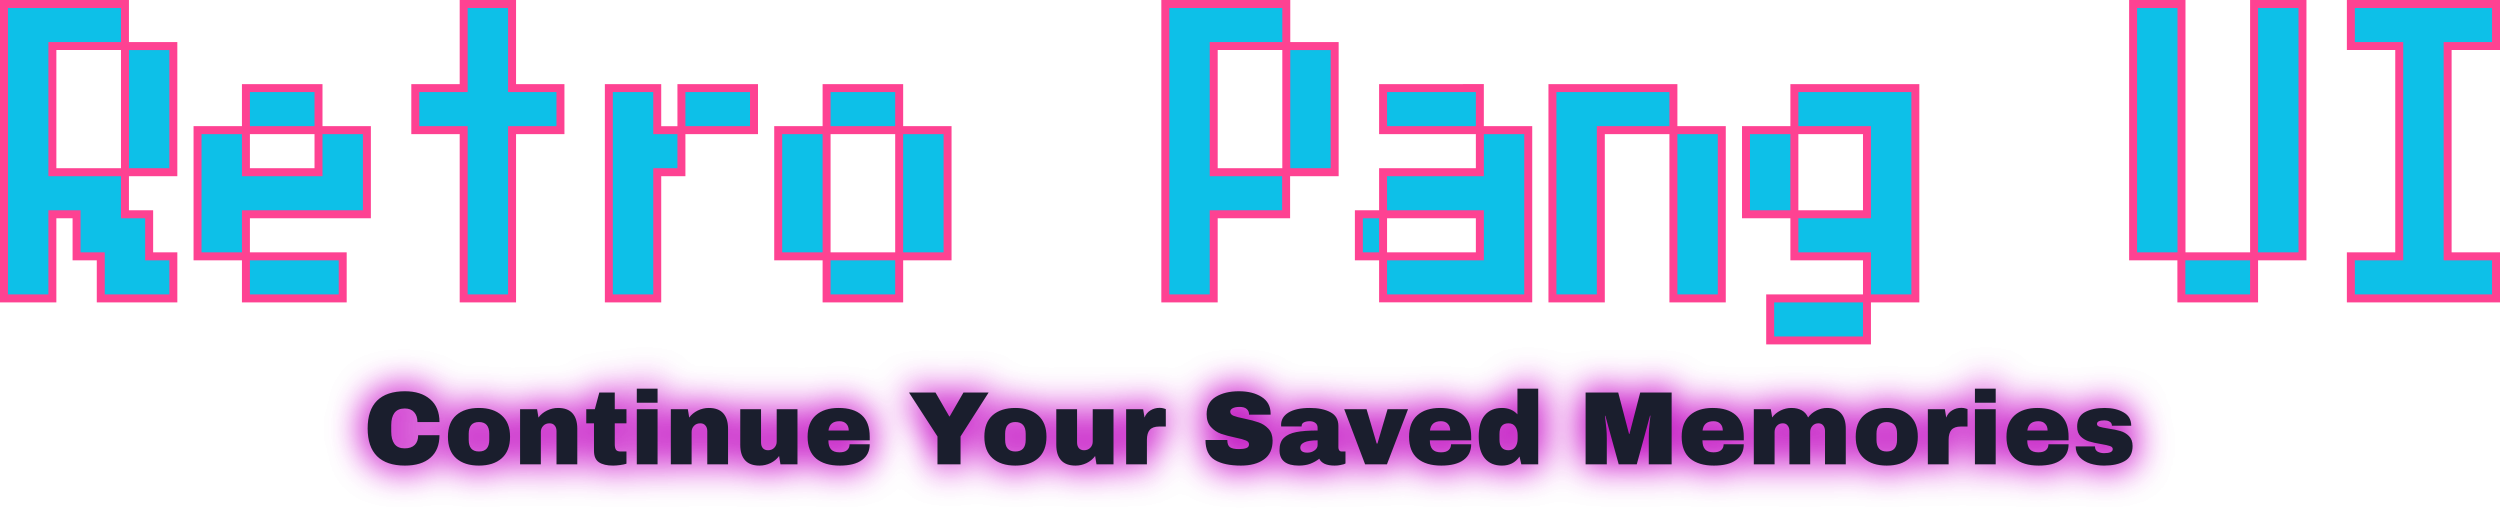
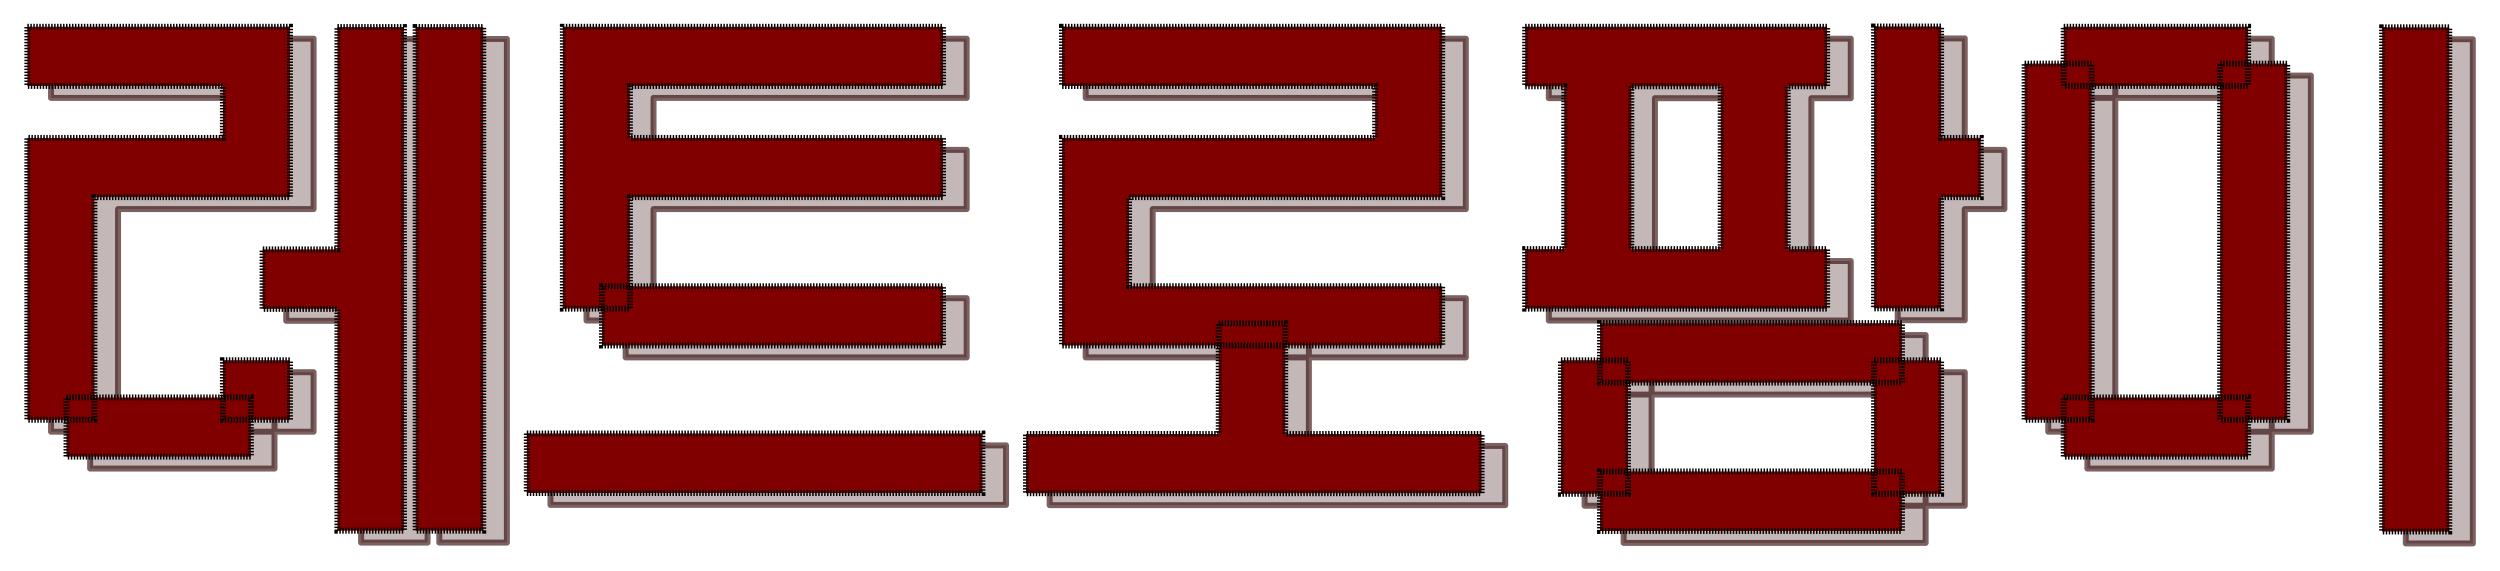
- <svg xmlns="http://www.w3.org/2000/svg" width="662.511" height="134.665" viewBox="0 0 175.289 35.63" version="1.1" id="svg1" xml:space="preserve">
-   <defs id="defs1">
-     <filter id="neonGlowBlur" x="-0.024" y="-0.557" width="1.049" height="2.114">
-       <feGaussianBlur stdDeviation="22" id="feGaussianBlur28" />
-     </filter>
-   </defs>
-   <g id="layer2" transform="translate(-81.68862,-114.7462)">
-     <g id="g1" transform="matrix(0.6819388,0,0,0.6819388,53.85836,31.22289)">
-       <g id="g3-8" transform="matrix(0.3157217,0,0,0.3157217,139.394,122.4963)" style="display:inline;fill:#1A1E2D">
-         <path d="m -40.374,1104.98 q 19.676,0 31.121,9.902 11.445,9.774 11.445,28.035 H -24.942 q 0,-7.716 -4.115,-12.217 -3.987,-4.501 -11.445,-4.501 -8.616,0 -12.731,5.401 -3.987,5.401 -3.987,15.046 v 8.23 q 0,9.516 3.987,15.046 4.115,5.401 12.474,5.401 8.23,0 12.474,-4.244 4.244,-4.244 4.244,-11.96 H 2.192 q 0,18.133 -11.188,27.778 -11.06,9.645 -31.378,9.645 -22.634,0 -34.336,-11.574 -11.574,-11.574 -11.574,-34.208 0,-22.634 11.574,-34.208 11.703,-11.574 34.336,-11.574 z m 91.177,20.576 q 17.875,0 28.035,9.131 10.288,9.002 10.288,26.363 0,17.361 -10.288,26.492 -10.159,9.002 -28.035,9.002 -17.875,0 -28.035,-9.002 -10.159,-9.002 -10.159,-26.492 0,-17.49 10.159,-26.492 10.159,-9.002 28.035,-9.002 z m 0,17.361 q -12.603,0 -12.603,14.532 v 7.33 q 0,14.403 12.603,14.403 12.731,0 12.731,-14.403 v -7.33 q 0,-14.532 -12.731,-14.532 z m 97.479,-17.361 q 11.831,0 17.747,6.559 5.916,6.559 5.916,18.904 V 1195 h -25.591 v -40.895 q 0,-4.372 -2.315,-6.944 -2.186,-2.701 -6.301,-2.701 -4.758,0 -7.716,3.086 -2.958,3.086 -2.958,7.587 V 1195 h -25.591 v -67.901 h 20.962 l 1.672,10.288 q 3.987,-5.401 10.417,-8.616 6.559,-3.215 13.76,-3.215 z m 84.233,1.543 v 17.361 h -14.403 v 25.849 q 0,4.63 1.543,6.816 1.543,2.058 5.658,2.058 h 7.202 v 15.046 q -3.086,1.029 -7.973,1.672 -4.887,0.643 -8.488,0.643 -11.317,0 -17.49,-4.115 -6.044,-4.115 -6.044,-14.017 v -33.95 h -9.516 v -17.361 h 10.545 l 5.53,-20.576 h 19.033 v 20.576 z m 12.731,-7.973 v -17.361 h 25.591 v 17.361 z m 0,75.874 v -67.901 h 25.591 V 1195 Z m 88.734,-69.444 q 11.831,0 17.747,6.559 5.916,6.559 5.916,18.904 V 1195 h -25.591 v -40.895 q 0,-4.372 -2.315,-6.944 -2.186,-2.701 -6.301,-2.701 -4.758,0 -7.716,3.086 -2.958,3.086 -2.958,7.587 V 1195 h -25.591 v -67.901 h 20.962 l 1.672,10.288 q 3.987,-5.401 10.417,-8.616 6.559,-3.215 13.76,-3.215 z m 88.22,69.444 -1.672,-10.288 q -3.987,5.53 -10.545,8.745 -6.43,3.086 -13.632,3.086 -11.831,0 -17.747,-6.559 -5.916,-6.559 -5.916,-18.904 v -43.981 h 25.591 v 40.895 q 0,4.372 2.186,7.073 2.315,2.572 6.43,2.572 4.758,0 7.716,-3.086 2.958,-3.086 2.958,-7.587 v -39.866 h 25.591 V 1195 Z m 71.63,-69.444 q 18.647,0 28.421,8.745 9.902,8.745 9.902,26.749 v 4.372 h -50.926 q 0,7.33 3.215,11.06 3.344,3.729 10.417,3.729 6.43,0 9.388,-2.701 3.086,-2.701 3.086,-7.202 h 24.82 q 0,12.346 -9.388,19.29 -9.388,6.944 -27.392,6.944 -18.904,0 -29.321,-8.745 -10.417,-8.873 -10.417,-26.749 0,-17.49 10.159,-26.492 10.159,-9.002 28.035,-9.002 z m 1.029,16.332 q -12.088,0 -13.503,11.445 h 24.948 q 0,-5.273 -3.086,-8.359 -2.958,-3.086 -8.359,-3.086 z M 644.035,1195 h -28.421 v -34.336 l -35.108,-54.141 h 32.664 l 16.975,29.449 h 0.514 l 16.975,-29.449 h 30.993 l -34.593,54.141 z m 67.515,-69.444 q 17.875,0 28.035,9.131 10.288,9.002 10.288,26.363 0,17.361 -10.288,26.492 -10.159,9.002 -28.035,9.002 -17.875,0 -28.035,-9.002 -10.159,-9.002 -10.159,-26.492 0,-17.49 10.159,-26.492 10.159,-9.002 28.035,-9.002 z m 0,17.361 q -12.603,0 -12.603,14.532 v 7.33 q 0,14.403 12.603,14.403 12.731,0 12.731,-14.403 v -7.33 q 0,-14.532 -12.731,-14.532 z m 99.922,52.083 -1.672,-10.288 q -3.987,5.53 -10.545,8.745 -6.43,3.086 -13.632,3.086 -11.831,0 -17.747,-6.559 -5.916,-6.559 -5.916,-18.904 v -43.981 h 25.591 v 40.895 q 0,4.372 2.186,7.073 2.315,2.572 6.43,2.572 4.758,0 7.716,-3.086 2.958,-3.086 2.958,-7.587 v -39.866 h 25.591 V 1195 Z m 77.803,-69.573 q 2.958,0 5.273,0.772 2.315,0.643 2.315,0.772 v 21.476 h -8.23 q -7.973,0 -11.574,4.115 -3.472,4.115 -3.472,12.217 V 1195 h -25.591 v -67.901 h 20.962 l 1.672,10.288 q 2.315,-5.916 7.33,-8.873 5.015,-3.086 11.317,-3.086 z m 97.607,-20.447 q 16.975,0 27.906,6.944 10.931,6.816 11.188,20.319 v 1.543 h -26.62 v -0.514 q 0,-3.858 -2.829,-6.43 -2.829,-2.572 -8.616,-2.572 -5.658,0 -8.745,1.672 -2.958,1.672 -2.958,4.115 0,3.472 4.115,5.144 4.115,1.672 13.246,3.472 10.674,2.186 17.49,4.63 6.944,2.315 12.088,7.716 5.144,5.401 5.273,14.66 0,15.689 -10.674,23.277 -10.545,7.587 -28.292,7.587 -20.705,0 -32.279,-6.944 -11.445,-6.944 -11.445,-24.563 h 26.877 q 0,6.687 3.472,9.002 3.472,2.186 10.802,2.186 5.401,0 8.873,-1.157 3.601,-1.157 3.601,-4.758 0,-3.215 -3.987,-4.758 -3.858,-1.672 -12.731,-3.472 -10.802,-2.315 -17.875,-4.758 -7.073,-2.572 -12.346,-8.359 -5.273,-5.787 -5.273,-15.689 0,-14.532 11.188,-21.348 11.317,-6.944 28.549,-6.944 z m 87.448,20.576 q 15.561,0 25.334,5.273 9.774,5.144 9.774,16.847 v 26.492 q 0,2.186 1.029,3.601 1.029,1.415 3.086,1.415 h 4.63 v 14.789 q -0.386,0.257 -2.058,0.9 -1.543,0.514 -4.501,1.029 -2.958,0.643 -6.816,0.643 -7.459,0 -12.346,-2.186 -4.758,-2.315 -6.559,-6.301 -4.887,3.858 -10.931,6.173 -6.044,2.315 -14.146,2.315 -23.92,0 -23.92,-19.033 0,-9.902 5.273,-15.046 5.401,-5.273 15.432,-7.202 10.031,-1.929 26.234,-1.929 v -3.344 q 0,-3.987 -2.829,-6.044 -2.701,-2.058 -7.073,-2.058 -3.987,0 -6.944,1.415 -2.829,1.415 -2.829,4.501 v 0.514 h -25.206 q -0.129,-0.643 -0.129,-1.8 0,-9.645 9.131,-15.303 9.259,-5.658 26.363,-5.658 z m 9.516,39.866 q -10.931,0 -16.204,2.443 -5.144,2.315 -5.144,6.301 0,6.43 8.745,6.43 5.015,0 8.745,-2.701 3.858,-2.701 3.858,-6.687 z m 58.513,29.578 -25.72,-67.901 h 27.52 l 12.474,42.309 h 0.9 l 12.474,-42.309 h 25.206 L 1169.238,1195 Z m 92.335,-69.444 q 18.647,0 28.421,8.745 9.902,8.745 9.902,26.749 v 4.372 h -50.926 q 0,7.33 3.215,11.06 3.344,3.729 10.417,3.729 6.43,0 9.388,-2.701 3.086,-2.701 3.086,-7.202 h 24.82 q 0,12.346 -9.388,19.29 -9.388,6.944 -27.392,6.944 -18.904,0 -29.321,-8.745 -10.417,-8.873 -10.417,-26.749 0,-17.49 10.159,-26.492 10.159,-9.002 28.035,-9.002 z m 1.029,16.332 q -12.088,0 -13.503,11.445 h 24.948 q 0,-5.273 -3.086,-8.359 -2.958,-3.086 -8.359,-3.086 z m 99.022,53.112 -2.186,-9.645 q -7.459,11.188 -21.605,11.188 -13.76,0 -21.219,-9.002 -7.459,-9.002 -7.459,-26.62 0,-17.49 7.459,-26.363 7.459,-9.002 21.219,-9.002 11.703,0 19.033,7.845 v -31.636 h 25.591 V 1195 Z m -15.818,-50.54 q -11.06,0 -11.06,13.246 v 6.816 q 0,13.117 11.06,13.117 5.658,0 8.488,-3.987 2.829,-3.987 2.829,-10.417 v -4.244 q 0,-6.43 -2.829,-10.417 -2.829,-4.115 -8.488,-4.115 z M 1491.766,1195 v -31.893 q 0,-5.916 0.386,-12.088 0.514,-6.301 1.029,-10.545 0.514,-4.244 0.643,-5.401 h -0.514 L 1476.977,1195 h -22.248 l -16.461,-59.799 h -0.514 q 0.129,1.157 0.643,5.401 0.643,4.115 1.157,10.417 0.514,6.173 0.514,12.088 V 1195 h -26.106 v -88.477 h 40.123 l 13.374,51.054 h 0.514 l 13.246,-51.054 h 38.709 V 1195 Z m 78.703,-69.444 q 18.647,0 28.421,8.745 9.902,8.745 9.902,26.749 v 4.372 h -50.926 q 0,7.33 3.215,11.06 3.344,3.729 10.417,3.729 6.43,0 9.388,-2.701 3.086,-2.701 3.086,-7.202 h 24.82 q 0,12.346 -9.388,19.29 -9.388,6.944 -27.392,6.944 -18.904,0 -29.321,-8.745 -10.417,-8.873 -10.417,-26.749 0,-17.49 10.159,-26.492 10.159,-9.002 28.035,-9.002 z m 1.029,16.332 q -12.088,0 -13.503,11.445 h 24.948 q 0,-5.273 -3.086,-8.359 -2.958,-3.086 -8.359,-3.086 z m 139.788,-16.332 q 11.574,0 17.361,6.687 5.787,6.559 5.787,18.776 V 1195 h -25.591 v -40.895 q 0,-4.372 -2.186,-6.944 -2.058,-2.701 -5.916,-2.701 -4.501,0 -7.33,3.086 -2.829,3.086 -2.829,7.587 V 1195 h -25.591 v -40.895 q 0,-4.372 -2.186,-6.944 -2.058,-2.701 -5.916,-2.701 -4.501,0 -7.33,3.086 -2.829,3.086 -2.829,7.587 V 1195 h -25.591 v -67.901 h 20.962 l 1.672,10.159 q 3.858,-5.401 10.159,-8.488 6.43,-3.215 13.503,-3.215 15.303,0 20.576,11.703 3.987,-5.401 10.159,-8.488 6.301,-3.215 13.117,-3.215 z m 73.559,0 q 17.875,0 28.035,9.131 10.288,9.002 10.288,26.363 0,17.361 -10.288,26.492 -10.159,9.002 -28.035,9.002 -17.875,0 -28.035,-9.002 -10.159,-9.002 -10.159,-26.492 0,-17.49 10.159,-26.492 10.159,-9.002 28.035,-9.002 z m 0,17.361 q -12.603,0 -12.603,14.532 v 7.33 q 0,14.403 12.603,14.403 12.731,0 12.731,-14.403 v -7.33 q 0,-14.532 -12.731,-14.532 z m 91.949,-17.49 q 2.958,0 5.273,0.772 2.315,0.643 2.315,0.772 v 21.476 h -8.23 q -7.973,0 -11.574,4.115 -3.472,4.115 -3.472,12.217 V 1195 h -25.591 v -67.901 h 20.962 l 1.672,10.288 q 2.315,-5.916 7.33,-8.873 5.015,-3.086 11.317,-3.086 z m 16.718,-6.301 v -17.361 h 25.591 v 17.361 z m 0,75.874 v -67.901 h 25.591 V 1195 Z m 77.031,-69.444 q 18.647,0 28.421,8.745 9.902,8.745 9.902,26.749 v 4.372 h -50.926 q 0,7.33 3.215,11.06 3.344,3.729 10.417,3.729 6.43,0 9.388,-2.701 3.086,-2.701 3.086,-7.202 h 24.82 q 0,12.346 -9.388,19.29 -9.388,6.944 -27.392,6.944 -18.904,0 -29.321,-8.745 -10.417,-8.873 -10.417,-26.749 0,-17.49 10.159,-26.492 10.159,-9.002 28.035,-9.002 z m 1.029,16.332 q -12.088,0 -13.503,11.445 h 24.948 q 0,-5.273 -3.086,-8.359 -2.958,-3.086 -8.359,-3.086 z m 81.918,-16.332 q 13.632,0 23.019,5.401 9.516,5.273 9.516,16.461 h -23.791 q 0,-3.729 -3.344,-5.273 -2.315,-1.286 -5.787,-1.286 -9.259,0 -9.259,4.372 0,2.443 3.215,3.472 3.215,1.029 10.545,2.186 9.002,1.286 15.046,3.086 6.044,1.672 10.545,6.173 4.501,4.372 4.501,12.346 0,12.989 -9.774,18.518 -9.645,5.53 -25.334,5.53 -9.002,0 -16.975,-2.443 -7.973,-2.572 -12.989,-7.845 -5.015,-5.273 -5.015,-13.374 h 23.791 v 0.514 q 0.129,4.372 3.601,6.173 3.601,1.672 7.587,1.672 10.674,0 10.674,-5.015 0,-2.572 -3.344,-3.729 -3.344,-1.157 -10.931,-2.443 -9.131,-1.543 -15.046,-3.344 -5.787,-1.8 -10.159,-6.044 -4.372,-4.372 -4.372,-12.088 0,-12.474 9.388,-17.747 9.516,-5.273 24.691,-5.273 z" id="text28" style="font-weight:800;font-size:128.6px;font-family:'Archivo Black';text-anchor:middle;fill:#ff00ff;filter:url(#neonGlowBlur)" transform="matrix(0.2645833,0,0,0.2645833,-169.9064,-165.0147)" aria-label="Continue Your Saved Memories" />
-         <path d="m -40.374,1104.98 q 19.676,0 31.121,9.902 11.445,9.774 11.445,28.035 H -24.942 q 0,-7.716 -4.115,-12.217 -3.987,-4.501 -11.445,-4.501 -8.616,0 -12.731,5.401 -3.987,5.401 -3.987,15.046 v 8.23 q 0,9.516 3.987,15.046 4.115,5.401 12.474,5.401 8.23,0 12.474,-4.244 4.244,-4.244 4.244,-11.96 H 2.192 q 0,18.133 -11.188,27.778 -11.06,9.645 -31.378,9.645 -22.634,0 -34.336,-11.574 -11.574,-11.574 -11.574,-34.208 0,-22.634 11.574,-34.208 11.703,-11.574 34.336,-11.574 z m 91.177,20.576 q 17.875,0 28.035,9.131 10.288,9.002 10.288,26.363 0,17.361 -10.288,26.492 -10.159,9.002 -28.035,9.002 -17.875,0 -28.035,-9.002 -10.159,-9.002 -10.159,-26.492 0,-17.49 10.159,-26.492 10.159,-9.002 28.035,-9.002 z m 0,17.361 q -12.603,0 -12.603,14.532 v 7.33 q 0,14.403 12.603,14.403 12.731,0 12.731,-14.403 v -7.33 q 0,-14.532 -12.731,-14.532 z m 97.479,-17.361 q 11.831,0 17.747,6.559 5.916,6.559 5.916,18.904 V 1195 h -25.591 v -40.895 q 0,-4.372 -2.315,-6.944 -2.186,-2.701 -6.301,-2.701 -4.758,0 -7.716,3.086 -2.958,3.086 -2.958,7.587 V 1195 h -25.591 v -67.901 h 20.962 l 1.672,10.288 q 3.987,-5.401 10.417,-8.616 6.559,-3.215 13.76,-3.215 z m 84.233,1.543 v 17.361 h -14.403 v 25.849 q 0,4.63 1.543,6.816 1.543,2.058 5.658,2.058 h 7.202 v 15.046 q -3.086,1.029 -7.973,1.672 -4.887,0.643 -8.488,0.643 -11.317,0 -17.49,-4.115 -6.044,-4.115 -6.044,-14.017 v -33.95 h -9.516 v -17.361 h 10.545 l 5.53,-20.576 h 19.033 v 20.576 z m 12.731,-7.973 v -17.361 h 25.591 v 17.361 z m 0,75.874 v -67.901 h 25.591 V 1195 Z m 88.734,-69.444 q 11.831,0 17.747,6.559 5.916,6.559 5.916,18.904 V 1195 h -25.591 v -40.895 q 0,-4.372 -2.315,-6.944 -2.186,-2.701 -6.301,-2.701 -4.758,0 -7.716,3.086 -2.958,3.086 -2.958,7.587 V 1195 h -25.591 v -67.901 h 20.962 l 1.672,10.288 q 3.987,-5.401 10.417,-8.616 6.559,-3.215 13.76,-3.215 z m 88.22,69.444 -1.672,-10.288 q -3.987,5.53 -10.545,8.745 -6.43,3.086 -13.632,3.086 -11.831,0 -17.747,-6.559 -5.916,-6.559 -5.916,-18.904 v -43.981 h 25.591 v 40.895 q 0,4.372 2.186,7.073 2.315,2.572 6.43,2.572 4.758,0 7.716,-3.086 2.958,-3.086 2.958,-7.587 v -39.866 h 25.591 V 1195 Z m 71.63,-69.444 q 18.647,0 28.421,8.745 9.902,8.745 9.902,26.749 v 4.372 h -50.926 q 0,7.33 3.215,11.06 3.344,3.729 10.417,3.729 6.43,0 9.388,-2.701 3.086,-2.701 3.086,-7.202 h 24.82 q 0,12.346 -9.388,19.29 -9.388,6.944 -27.392,6.944 -18.904,0 -29.321,-8.745 -10.417,-8.873 -10.417,-26.749 0,-17.49 10.159,-26.492 10.159,-9.002 28.035,-9.002 z m 1.029,16.332 q -12.088,0 -13.503,11.445 h 24.948 q 0,-5.273 -3.086,-8.359 -2.958,-3.086 -8.359,-3.086 z M 644.035,1195 h -28.421 v -34.336 l -35.108,-54.141 h 32.664 l 16.975,29.449 h 0.514 l 16.975,-29.449 h 30.993 l -34.593,54.141 z m 67.515,-69.444 q 17.875,0 28.035,9.131 10.288,9.002 10.288,26.363 0,17.361 -10.288,26.492 -10.159,9.002 -28.035,9.002 -17.875,0 -28.035,-9.002 -10.159,-9.002 -10.159,-26.492 0,-17.49 10.159,-26.492 10.159,-9.002 28.035,-9.002 z m 0,17.361 q -12.603,0 -12.603,14.532 v 7.33 q 0,14.403 12.603,14.403 12.731,0 12.731,-14.403 v -7.33 q 0,-14.532 -12.731,-14.532 z m 99.922,52.083 -1.672,-10.288 q -3.987,5.53 -10.545,8.745 -6.43,3.086 -13.632,3.086 -11.831,0 -17.747,-6.559 -5.916,-6.559 -5.916,-18.904 v -43.981 h 25.591 v 40.895 q 0,4.372 2.186,7.073 2.315,2.572 6.43,2.572 4.758,0 7.716,-3.086 2.958,-3.086 2.958,-7.587 v -39.866 h 25.591 V 1195 Z m 77.803,-69.573 q 2.958,0 5.273,0.772 2.315,0.643 2.315,0.772 v 21.476 h -8.23 q -7.973,0 -11.574,4.115 -3.472,4.115 -3.472,12.217 V 1195 h -25.591 v -67.901 h 20.962 l 1.672,10.288 q 2.315,-5.916 7.33,-8.873 5.015,-3.086 11.317,-3.086 z m 97.607,-20.447 q 16.975,0 27.906,6.944 10.931,6.816 11.188,20.319 v 1.543 h -26.62 v -0.514 q 0,-3.858 -2.829,-6.43 -2.829,-2.572 -8.616,-2.572 -5.658,0 -8.745,1.672 -2.958,1.672 -2.958,4.115 0,3.472 4.115,5.144 4.115,1.672 13.246,3.472 10.674,2.186 17.49,4.63 6.944,2.315 12.088,7.716 5.144,5.401 5.273,14.66 0,15.689 -10.674,23.277 -10.545,7.587 -28.292,7.587 -20.705,0 -32.279,-6.944 -11.445,-6.944 -11.445,-24.563 h 26.877 q 0,6.687 3.472,9.002 3.472,2.186 10.802,2.186 5.401,0 8.873,-1.157 3.601,-1.157 3.601,-4.758 0,-3.215 -3.987,-4.758 -3.858,-1.672 -12.731,-3.472 -10.802,-2.315 -17.875,-4.758 -7.073,-2.572 -12.346,-8.359 -5.273,-5.787 -5.273,-15.689 0,-14.532 11.188,-21.348 11.317,-6.944 28.549,-6.944 z m 87.448,20.576 q 15.561,0 25.334,5.273 9.774,5.144 9.774,16.847 v 26.492 q 0,2.186 1.029,3.601 1.029,1.415 3.086,1.415 h 4.63 v 14.789 q -0.386,0.257 -2.058,0.9 -1.543,0.514 -4.501,1.029 -2.958,0.643 -6.816,0.643 -7.459,0 -12.346,-2.186 -4.758,-2.315 -6.559,-6.301 -4.887,3.858 -10.931,6.173 -6.044,2.315 -14.146,2.315 -23.92,0 -23.92,-19.033 0,-9.902 5.273,-15.046 5.401,-5.273 15.432,-7.202 10.031,-1.929 26.234,-1.929 v -3.344 q 0,-3.987 -2.829,-6.044 -2.701,-2.058 -7.073,-2.058 -3.987,0 -6.944,1.415 -2.829,1.415 -2.829,4.501 v 0.514 h -25.206 q -0.129,-0.643 -0.129,-1.8 0,-9.645 9.131,-15.303 9.259,-5.658 26.363,-5.658 z m 9.516,39.866 q -10.931,0 -16.204,2.443 -5.144,2.315 -5.144,6.301 0,6.43 8.745,6.43 5.015,0 8.745,-2.701 3.858,-2.701 3.858,-6.687 z m 58.513,29.578 -25.72,-67.901 h 27.52 l 12.474,42.309 h 0.9 l 12.474,-42.309 h 25.206 L 1169.238,1195 Z m 92.335,-69.444 q 18.647,0 28.421,8.745 9.902,8.745 9.902,26.749 v 4.372 h -50.926 q 0,7.33 3.215,11.06 3.344,3.729 10.417,3.729 6.43,0 9.388,-2.701 3.086,-2.701 3.086,-7.202 h 24.82 q 0,12.346 -9.388,19.29 -9.388,6.944 -27.392,6.944 -18.904,0 -29.321,-8.745 -10.417,-8.873 -10.417,-26.749 0,-17.49 10.159,-26.492 10.159,-9.002 28.035,-9.002 z m 1.029,16.332 q -12.088,0 -13.503,11.445 h 24.948 q 0,-5.273 -3.086,-8.359 -2.958,-3.086 -8.359,-3.086 z m 99.022,53.112 -2.186,-9.645 q -7.459,11.188 -21.605,11.188 -13.76,0 -21.219,-9.002 -7.459,-9.002 -7.459,-26.62 0,-17.49 7.459,-26.363 7.459,-9.002 21.219,-9.002 11.703,0 19.033,7.845 v -31.636 h 25.591 V 1195 Z m -15.818,-50.54 q -11.06,0 -11.06,13.246 v 6.816 q 0,13.117 11.06,13.117 5.658,0 8.488,-3.987 2.829,-3.987 2.829,-10.417 v -4.244 q 0,-6.43 -2.829,-10.417 -2.829,-4.115 -8.488,-4.115 z M 1491.766,1195 v -31.893 q 0,-5.916 0.386,-12.088 0.514,-6.301 1.029,-10.545 0.514,-4.244 0.643,-5.401 h -0.514 L 1476.977,1195 h -22.248 l -16.461,-59.799 h -0.514 q 0.129,1.157 0.643,5.401 0.643,4.115 1.157,10.417 0.514,6.173 0.514,12.088 V 1195 h -26.106 v -88.477 h 40.123 l 13.374,51.054 h 0.514 l 13.246,-51.054 h 38.709 V 1195 Z m 78.703,-69.444 q 18.647,0 28.421,8.745 9.902,8.745 9.902,26.749 v 4.372 h -50.926 q 0,7.33 3.215,11.06 3.344,3.729 10.417,3.729 6.43,0 9.388,-2.701 3.086,-2.701 3.086,-7.202 h 24.82 q 0,12.346 -9.388,19.29 -9.388,6.944 -27.392,6.944 -18.904,0 -29.321,-8.745 -10.417,-8.873 -10.417,-26.749 0,-17.49 10.159,-26.492 10.159,-9.002 28.035,-9.002 z m 1.029,16.332 q -12.088,0 -13.503,11.445 h 24.948 q 0,-5.273 -3.086,-8.359 -2.958,-3.086 -8.359,-3.086 z m 139.788,-16.332 q 11.574,0 17.361,6.687 5.787,6.559 5.787,18.776 V 1195 h -25.591 v -40.895 q 0,-4.372 -2.186,-6.944 -2.058,-2.701 -5.916,-2.701 -4.501,0 -7.33,3.086 -2.829,3.086 -2.829,7.587 V 1195 h -25.591 v -40.895 q 0,-4.372 -2.186,-6.944 -2.058,-2.701 -5.916,-2.701 -4.501,0 -7.33,3.086 -2.829,3.086 -2.829,7.587 V 1195 h -25.591 v -67.901 h 20.962 l 1.672,10.159 q 3.858,-5.401 10.159,-8.488 6.43,-3.215 13.503,-3.215 15.303,0 20.576,11.703 3.987,-5.401 10.159,-8.488 6.301,-3.215 13.117,-3.215 z m 73.559,0 q 17.875,0 28.035,9.131 10.288,9.002 10.288,26.363 0,17.361 -10.288,26.492 -10.159,9.002 -28.035,9.002 -17.875,0 -28.035,-9.002 -10.159,-9.002 -10.159,-26.492 0,-17.49 10.159,-26.492 10.159,-9.002 28.035,-9.002 z m 0,17.361 q -12.603,0 -12.603,14.532 v 7.33 q 0,14.403 12.603,14.403 12.731,0 12.731,-14.403 v -7.33 q 0,-14.532 -12.731,-14.532 z m 91.949,-17.49 q 2.958,0 5.273,0.772 2.315,0.643 2.315,0.772 v 21.476 h -8.23 q -7.973,0 -11.574,4.115 -3.472,4.115 -3.472,12.217 V 1195 h -25.591 v -67.901 h 20.962 l 1.672,10.288 q 2.315,-5.916 7.33,-8.873 5.015,-3.086 11.317,-3.086 z m 16.718,-6.301 v -17.361 h 25.591 v 17.361 z m 0,75.874 v -67.901 h 25.591 V 1195 Z m 77.031,-69.444 q 18.647,0 28.421,8.745 9.902,8.745 9.902,26.749 v 4.372 h -50.926 q 0,7.33 3.215,11.06 3.344,3.729 10.417,3.729 6.43,0 9.388,-2.701 3.086,-2.701 3.086,-7.202 h 24.82 q 0,12.346 -9.388,19.29 -9.388,6.944 -27.392,6.944 -18.904,0 -29.321,-8.745 -10.417,-8.873 -10.417,-26.749 0,-17.49 10.159,-26.492 10.159,-9.002 28.035,-9.002 z m 1.029,16.332 q -12.088,0 -13.503,11.445 h 24.948 q 0,-5.273 -3.086,-8.359 -2.958,-3.086 -8.359,-3.086 z m 81.918,-16.332 q 13.632,0 23.019,5.401 9.516,5.273 9.516,16.461 h -23.791 q 0,-3.729 -3.344,-5.273 -2.315,-1.286 -5.787,-1.286 -9.259,0 -9.259,4.372 0,2.443 3.215,3.472 3.215,1.029 10.545,2.186 9.002,1.286 15.046,3.086 6.044,1.672 10.545,6.173 4.501,4.372 4.501,12.346 0,12.989 -9.774,18.518 -9.645,5.53 -25.334,5.53 -9.002,0 -16.975,-2.443 -7.973,-2.572 -12.989,-7.845 -5.015,-5.273 -5.015,-13.374 h 23.791 v 0.514 q 0.129,4.372 3.601,6.173 3.601,1.672 7.587,1.672 10.674,0 10.674,-5.015 0,-2.572 -3.344,-3.729 -3.344,-1.157 -10.931,-2.443 -9.131,-1.543 -15.046,-3.344 -5.787,-1.8 -10.159,-6.044 -4.372,-4.372 -4.372,-12.088 0,-12.474 9.388,-17.747 9.516,-5.273 24.691,-5.273 z" id="text29" style="font-weight:800;font-size:128.6px;font-family:'Archivo Black';text-anchor:middle;opacity:0.64;fill:#800080;filter:url(#neonGlowBlur)" transform="matrix(0.2645833,0,0,0.2645833,-169.9064,-165.0147)" aria-label="Continue Your Saved Memories" />
-         <path d="m -180.383,127.362 q 5.202,0 8.228,2.618 3.026,2.584 3.026,7.412 h -7.174 q 0,-2.04 -1.088,-3.23 -1.054,-1.19 -3.026,-1.19 -2.278,0 -3.366,1.428 -1.054,1.428 -1.054,3.978 v 2.176 q 0,2.516 1.054,3.978 1.088,1.428 3.298,1.428 2.176,0 3.298,-1.122 1.122,-1.122 1.122,-3.162 h 6.936 q 0,4.794 -2.958,7.344 -2.924,2.55 -8.296,2.55 -5.984,0 -9.078,-3.06 -3.06,-3.06 -3.06,-9.044 0,-5.984 3.06,-9.044 3.094,-3.06 9.078,-3.06 z m 24.106,5.44 q 4.726,0 7.412,2.414 2.72,2.38 2.72,6.97 0,4.59 -2.72,7.004 -2.686,2.38 -7.412,2.38 -4.726,0 -7.412,-2.38 -2.686,-2.38 -2.686,-7.004 0,-4.624 2.686,-7.004 2.686,-2.38 7.412,-2.38 z m 0,4.59 q -3.332,0 -3.332,3.842 v 1.938 q 0,3.808 3.332,3.808 3.366,0 3.366,-3.808 v -1.938 q 0,-3.842 -3.366,-3.842 z m 25.772,-4.59 q 3.128,0 4.692,1.734 1.564,1.734 1.564,4.998 v 11.628 h -6.766 v -10.812 q 0,-1.156 -0.612,-1.836 -0.578,-0.714 -1.666,-0.714 -1.258,0 -2.04,0.816 -0.782,0.816 -0.782,2.006 v 10.54 h -6.766 v -17.952 h 5.542 l 0.442,2.72 q 1.054,-1.428 2.754,-2.278 1.734,-0.85 3.638,-0.85 z m 22.27,0.408 v 4.59 h -3.808 v 6.834 q 0,1.224 0.408,1.802 0.408,0.544 1.496,0.544 h 1.904 v 3.978 q -0.816,0.272 -2.108,0.442 -1.292,0.17 -2.244,0.17 -2.992,0 -4.624,-1.088 -1.598,-1.088 -1.598,-3.706 v -8.976 h -2.516 v -4.59 h 2.788 l 1.462,-5.44 h 5.032 v 5.44 z m 3.366,-2.108 v -4.59 h 6.766 v 4.59 z m 0,20.06 v -17.952 h 6.766 v 17.952 z m 23.46,-18.36 q 3.128,0 4.692,1.734 1.564,1.734 1.564,4.998 v 11.628 h -6.766 v -10.812 q 0,-1.156 -0.612,-1.836 -0.578,-0.714 -1.666,-0.714 -1.258,0 -2.04,0.816 -0.782,0.816 -0.782,2.006 v 10.54 h -6.766 v -17.952 h 5.542 l 0.442,2.72 q 1.054,-1.428 2.754,-2.278 1.734,-0.85 3.638,-0.85 z m 23.324,18.36 -0.442,-2.72 q -1.054,1.462 -2.788,2.312 -1.7,0.816 -3.604,0.816 -3.128,0 -4.692,-1.734 -1.564,-1.734 -1.564,-4.998 v -11.628 h 6.766 v 10.812 q 0,1.156 0.578,1.87 0.612,0.68 1.7,0.68 1.258,0 2.04,-0.816 0.782,-0.816 0.782,-2.006 v -10.54 h 6.766 v 17.952 z m 18.938,-18.36 q 4.93,0 7.514,2.312 2.618,2.312 2.618,7.072 v 1.156 h -13.464 q 0,1.938 0.85,2.924 0.884,0.986 2.754,0.986 1.7,0 2.482,-0.714 0.816,-0.714 0.816,-1.904 h 6.562 q 0,3.264 -2.482,5.1 -2.482,1.836 -7.242,1.836 -4.998,0 -7.752,-2.312 -2.754,-2.346 -2.754,-7.072 0,-4.624 2.686,-7.004 2.686,-2.38 7.412,-2.38 z m 0.272,4.318 q -3.196,0 -3.57,3.026 h 6.596 q 0,-1.394 -0.816,-2.21 -0.782,-0.816 -2.21,-0.816 z m 39.44,14.042 H -6.949 v -9.078 l -9.282,-14.314 h 8.636 l 4.488,7.786 h 0.136 l 4.488,-7.786 h 8.194 l -9.146,14.314 z m 17.85,-18.36 q 4.726,0 7.412,2.414 2.72,2.38 2.72,6.97 0,4.59 -2.72,7.004 -2.686,2.38 -7.412,2.38 -4.726,0 -7.412,-2.38 -2.686,-2.38 -2.686,-7.004 0,-4.624 2.686,-7.004 2.686,-2.38 7.412,-2.38 z m 0,4.59 q -3.332,0 -3.332,3.842 v 1.938 q 0,3.808 3.332,3.808 3.366,0 3.366,-3.808 v -1.938 q 0,-3.842 -3.366,-3.842 z m 26.418,13.77 -0.442,-2.72 q -1.054,1.462 -2.788,2.312 -1.7,0.816 -3.604,0.816 -3.128,0 -4.692,-1.734 -1.564,-1.734 -1.564,-4.998 v -11.628 h 6.766 v 10.812 q 0,1.156 0.578,1.87 0.612,0.68 1.7,0.68 1.258,0 2.04,-0.816 0.782,-0.816 0.782,-2.006 v -10.54 h 6.766 v 17.952 z m 20.57,-18.394 q 0.782,0 1.394,0.204 0.612,0.17 0.612,0.204 v 5.678 h -2.176 q -2.108,0 -3.06,1.088 -0.918,1.088 -0.918,3.23 v 7.99 h -6.766 v -17.952 h 5.542 l 0.442,2.72 q 0.612,-1.564 1.938,-2.346 1.326,-0.816 2.992,-0.816 z m 25.806,-5.406 q 4.488,0 7.378,1.836 2.89,1.802 2.958,5.372 v 0.408 h -7.038 v -0.136 q 0,-1.02 -0.748,-1.7 -0.748,-0.68 -2.278,-0.68 -1.496,0 -2.312,0.442 -0.782,0.442 -0.782,1.088 0,0.918 1.088,1.36 1.088,0.442 3.502,0.918 2.822,0.578 4.624,1.224 1.836,0.612 3.196,2.04 1.36,1.428 1.394,3.876 0,4.148 -2.822,6.154 -2.788,2.006 -7.48,2.006 -5.474,0 -8.534,-1.836 -3.026,-1.836 -3.026,-6.494 h 7.106 q 0,1.768 0.918,2.38 0.918,0.578 2.856,0.578 1.428,0 2.346,-0.306 0.952,-0.306 0.952,-1.258 0,-0.85 -1.054,-1.258 -1.02,-0.442 -3.366,-0.918 -2.856,-0.612 -4.726,-1.258 -1.87,-0.68 -3.264,-2.21 -1.394,-1.53 -1.394,-4.148 0,-3.842 2.958,-5.644 2.992,-1.836 7.548,-1.836 z m 23.12,5.44 q 4.114,0 6.698,1.394 2.584,1.36 2.584,4.454 v 7.004 q 0,0.578 0.272,0.952 0.272,0.374 0.816,0.374 h 1.224 v 3.91 q -0.102,0.068 -0.544,0.238 -0.408,0.136 -1.19,0.272 -0.782,0.17 -1.802,0.17 -1.972,0 -3.264,-0.578 -1.258,-0.612 -1.734,-1.666 -1.292,1.02 -2.89,1.632 -1.598,0.612 -3.74,0.612 -6.324,0 -6.324,-5.032 0,-2.618 1.394,-3.978 1.428,-1.394 4.08,-1.904 2.652,-0.51 6.936,-0.51 v -0.884 q 0,-1.054 -0.748,-1.598 -0.714,-0.544 -1.87,-0.544 -1.054,0 -1.836,0.374 -0.748,0.374 -0.748,1.19 v 0.136 h -6.664 q -0.034,-0.17 -0.034,-0.476 0,-2.55 2.414,-4.046 2.448,-1.496 6.97,-1.496 z m 2.516,10.54 q -2.89,0 -4.284,0.646 -1.36,0.612 -1.36,1.666 0,1.7 2.312,1.7 1.326,0 2.312,-0.714 1.02,-0.714 1.02,-1.768 z m 15.47,7.82 -6.8,-17.952 h 7.276 l 3.298,11.186 h 0.238 l 3.298,-11.186 h 6.664 l -6.868,17.952 z m 24.412,-18.36 q 4.93,0 7.514,2.312 2.618,2.312 2.618,7.072 v 1.156 h -13.464 q 0,1.938 0.85,2.924 0.884,0.986 2.754,0.986 1.7,0 2.482,-0.714 0.816,-0.714 0.816,-1.904 h 6.562 q 0,3.264 -2.482,5.1 -2.482,1.836 -7.242,1.836 -4.998,0 -7.752,-2.312 -2.754,-2.346 -2.754,-7.072 0,-4.624 2.686,-7.004 2.686,-2.38 7.412,-2.38 z m 0.272,4.318 q -3.196,0 -3.57,3.026 h 6.596 q 0,-1.394 -0.816,-2.21 -0.782,-0.816 -2.21,-0.816 z m 26.18,14.042 -0.578,-2.55 q -1.972,2.958 -5.712,2.958 -3.638,0 -5.61,-2.38 -1.972,-2.38 -1.972,-7.038 0,-4.624 1.972,-6.97 1.972,-2.38 5.61,-2.38 3.094,0 5.032,2.074 v -8.364 h 6.766 v 24.65 z m -4.182,-13.362 q -2.924,0 -2.924,3.502 v 1.802 q 0,3.468 2.924,3.468 1.496,0 2.244,-1.054 0.748,-1.054 0.748,-2.754 v -1.122 q 0,-1.7 -0.748,-2.754 -0.748,-1.088 -2.244,-1.088 z m 45.696,13.362 v -8.432 q 0,-1.564 0.102,-3.196 0.136,-1.666 0.272,-2.788 0.136,-1.122 0.17,-1.428 h -0.136 l -4.318,15.844 h -5.882 l -4.352,-15.81 h -0.136 q 0.034,0.306 0.17,1.428 0.17,1.088 0.306,2.754 0.136,1.632 0.136,3.196 v 8.432 h -6.902 v -23.392 h 10.608 l 3.536,13.498 h 0.136 l 3.502,-13.498 h 10.234 v 23.392 z m 20.808,-18.36 q 4.93,0 7.514,2.312 2.618,2.312 2.618,7.072 v 1.156 h -13.464 q 0,1.938 0.85,2.924 0.884,0.986 2.754,0.986 1.7,0 2.482,-0.714 0.816,-0.714 0.816,-1.904 h 6.562 q 0,3.264 -2.482,5.1 -2.482,1.836 -7.242,1.836 -4.998,0 -7.752,-2.312 -2.754,-2.346 -2.754,-7.072 0,-4.624 2.686,-7.004 2.686,-2.38 7.412,-2.38 z m 0.272,4.318 q -3.196,0 -3.57,3.026 h 6.596 q 0,-1.394 -0.816,-2.21 -0.782,-0.816 -2.21,-0.816 z m 36.958,-4.318 q 3.06,0 4.59,1.768 1.53,1.734 1.53,4.964 v 11.628 h -6.766 v -10.812 q 0,-1.156 -0.578,-1.836 -0.544,-0.714 -1.564,-0.714 -1.19,0 -1.938,0.816 -0.748,0.816 -0.748,2.006 v 10.54 h -6.766 v -10.812 q 0,-1.156 -0.578,-1.836 -0.544,-0.714 -1.564,-0.714 -1.19,0 -1.938,0.816 -0.748,0.816 -0.748,2.006 v 10.54 h -6.766 v -17.952 h 5.542 l 0.442,2.686 q 1.02,-1.428 2.686,-2.244 1.7,-0.85 3.57,-0.85 4.046,0 5.44,3.094 1.054,-1.428 2.686,-2.244 1.666,-0.85 3.468,-0.85 z m 19.448,0 q 4.726,0 7.412,2.414 2.72,2.38 2.72,6.97 0,4.59 -2.72,7.004 -2.686,2.38 -7.412,2.38 -4.726,0 -7.412,-2.38 -2.686,-2.38 -2.686,-7.004 0,-4.624 2.686,-7.004 2.686,-2.38 7.412,-2.38 z m 0,4.59 q -3.332,0 -3.332,3.842 v 1.938 q 0,3.808 3.332,3.808 3.366,0 3.366,-3.808 v -1.938 q 0,-3.842 -3.366,-3.842 z m 24.31,-4.624 q 0.782,0 1.394,0.204 0.612,0.17 0.612,0.204 v 5.678 h -2.176 q -2.108,0 -3.06,1.088 -0.918,1.088 -0.918,3.23 v 7.99 h -6.766 v -17.952 h 5.542 l 0.442,2.72 q 0.612,-1.564 1.938,-2.346 1.326,-0.816 2.992,-0.816 z m 4.42,-1.666 v -4.59 h 6.766 v 4.59 z m 0,20.06 v -17.952 h 6.766 v 17.952 z m 20.366,-18.36 q 4.93,0 7.514,2.312 2.618,2.312 2.618,7.072 v 1.156 h -13.464 q 0,1.938 0.85,2.924 0.884,0.986 2.754,0.986 1.7,0 2.482,-0.714 0.816,-0.714 0.816,-1.904 h 6.562 q 0,3.264 -2.482,5.1 -2.482,1.836 -7.242,1.836 -4.998,0 -7.752,-2.312 -2.754,-2.346 -2.754,-7.072 0,-4.624 2.686,-7.004 2.686,-2.38 7.412,-2.38 z m 0.272,4.318 q -3.196,0 -3.57,3.026 h 6.596 q 0,-1.394 -0.816,-2.21 -0.782,-0.816 -2.21,-0.816 z m 21.658,-4.318 q 3.604,0 6.086,1.428 2.516,1.394 2.516,4.352 h -6.29 q 0,-0.986 -0.884,-1.394 -0.612,-0.34 -1.53,-0.34 -2.448,0 -2.448,1.156 0,0.646 0.85,0.918 0.85,0.272 2.788,0.578 2.38,0.34 3.978,0.816 1.598,0.442 2.788,1.632 1.19,1.156 1.19,3.264 0,3.434 -2.584,4.896 -2.55,1.462 -6.698,1.462 -2.38,0 -4.488,-0.646 -2.108,-0.68 -3.434,-2.074 -1.326,-1.394 -1.326,-3.536 h 6.29 v 0.136 q 0.034,1.156 0.952,1.632 0.952,0.442 2.006,0.442 2.822,0 2.822,-1.326 0,-0.68 -0.884,-0.986 -0.884,-0.306 -2.89,-0.646 -2.414,-0.408 -3.978,-0.884 -1.53,-0.476 -2.686,-1.598 -1.156,-1.156 -1.156,-3.196 0,-3.298 2.482,-4.692 2.516,-1.394 6.528,-1.394 z" id="text30" style="font-weight:800;font-size:34px;font-family:'Archivo Black';text-anchor:middle;stroke-width:0.265" aria-label="Continue Your Saved Memories" />
-       </g>
-       <path id="text7" style="font-size:53.333px;font-family:'Press Start 2P';-inkscape-font-specification:'Press Start 2P';white-space:pre;fill:#0dc0e8;fill-opacity:1;stroke:#fe4292;stroke-width:0.82;stroke-dasharray:none;stroke-opacity:1" d="m 41.22,122.889 v 30.269 h 4.975 v -8.648 h 2.488 v 4.324 h 2.488 v 4.324 h 7.463 v -4.324 h -2.488 v -4.324 h -2.488 v -4.324 h 4.975 v -12.972 h -4.975 v -4.324 z m 47.265,0 v 8.648 h -4.975 v 4.324 h 4.975 v 17.297 h 4.975 v -17.297 h 4.975 v -4.324 h -4.975 v -8.648 z m 72.141,0 v 30.269 h 4.975 v -8.648 h 7.445 v -4.324 h 4.993 v -12.972 h -4.975 v -4.324 z m 99.506,0 v 25.946 h 4.963 v 4.324 h 7.476 v -4.324 h 4.975 v -25.946 h -4.975 v 25.946 h -7.463 v -25.946 z m 22.389,0 v 4.324 h 4.975 v 21.621 h -4.975 v 4.324 h 14.925 v -4.324 h -4.975 v -21.621 h 4.975 v -4.324 z m -236.325,4.324 h 7.463 v 12.972 h -7.463 z m 119.406,0 h 7.463 v 12.972 h -7.463 z m -99.506,4.324 v 4.324 h -4.975 v 12.973 h 4.975 v 4.324 h 9.951 v -4.324 h -9.951 v -4.324 h 12.438 v -8.649 h -4.975 v -4.324 z m 37.315,0 v 21.621 h 4.975 v -12.972 h 2.487 v -4.324 h -2.487 v -4.324 z m 7.462,4.324 h 7.463 v -4.324 h -7.463 z m 14.926,-4.324 v 4.324 h -4.975 v 12.973 h 4.975 v 4.324 h 7.463 v -4.324 h 4.975 v -12.973 h -4.975 v -4.324 z m 57.216,0 v 4.324 h 9.951 v 4.324 h -9.951 v 4.324 h -2.488 v 4.324 h 2.488 v 4.324 h 14.926 v -17.297 h -4.975 v -4.324 z m 17.414,0 v 21.621 h 4.975 v -17.297 h 7.463 v 17.297 h 4.975 v -17.297 h -4.975 v -4.324 z m 24.876,0 v 4.324 h -4.975 v 8.649 h 4.975 v 4.324 h 7.463 v 4.324 h -9.951 v 4.324 h 9.951 v -4.324 h 4.975 v -21.621 z m -159.209,4.324 h 7.463 v 4.324 h -7.463 z m 59.703,0 h 7.463 v 12.973 h -7.463 z m 99.506,0 h 7.463 v 8.649 h -7.463 z m -42.29,8.649 h 9.951 v 4.324 h -9.951 z" />
-     </g>
-   </g>
+ <svg xmlns="http://www.w3.org/2000/svg" width="111" height="25.33" viewBox="31.33 -5 111 25.33" version="1.1" id="svg1" xml:space="preserve">
+   <defs id="defs1" />
+   <path style="font-size:96px;font-family:'PF Stardust ExtraBold';-inkscape-font-specification:'PF Stardust ExtraBold, ';white-space:pre;fill:#2c0000;fill-opacity:0.284;stroke:#2c0000;stroke-width:0.265;stroke-linecap:square;stroke-linejoin:round;stroke-dasharray:none;stroke-dashoffset:0;stroke-opacity:0.62" d="M 33.595,-3.282 H 45.254 V 4.283 H 36.572 V 14.168 H 33.595 V 1.654 h 8.682 v -2.307 h -8.682 z m 8.682,14.808 h 2.977 v 2.642 h -2.977 z m -6.945,1.65 h 8.186 v 2.629 H 35.332 Z M 47.362,-3.27 h 2.952 V 19.091 H 47.362 V 9.244 h -3.324 v -2.642 h 3.324 z m 3.473,0 h 3.001 V 19.091 h -3.001 z m 6.536,-0.012 h 16.88 v 2.629 H 60.347 V 1.654 H 74.25 V 4.283 H 60.347 v 4.949 h -2.977 z m 1.736,11.522 h 15.143 V 10.869 H 59.107 Z M 55.771,14.775 H 75.999 v 2.642 H 55.771 Z M 79.534,-3.282 H 96.413 V 4.283 H 82.51 V 8.239 H 96.413 V 10.869 H 79.534 V 1.654 H 93.437 V -0.653 H 79.534 Z m 6.958,13.171 h 2.952 v 4.911 h 8.719 v 2.629 H 77.934 v -2.629 h 8.558 z m 13.605,-13.171 h 13.407 v 2.642 h -1.749 V 6.59 h 1.749 v 2.642 h -13.407 v -2.642 h 1.736 v -7.231 h -1.736 z m 4.713,2.642 V 6.59 h 3.969 v -7.231 z m 10.778,-2.654 h 2.977 V 1.654 h 1.761 v 2.629 h -1.761 v 4.936 h -2.977 z m -12.167,13.171 h 13.407 v 2.642 h -13.407 z m -1.736,1.65 h 2.977 v 5.928 h -2.977 z m 13.903,0 h 2.977 v 5.928 h -2.977 z m -12.167,4.936 h 13.407 v 2.642 h -13.407 z m 20.588,-19.745 h 8.186 v 2.629 h -8.186 z m -1.736,1.637 h 2.977 V 14.168 h -2.977 z m 8.682,0 h 2.977 V 14.168 h -2.977 z m -6.945,14.821 h 8.186 v 2.629 h -8.186 z M 138.147,-3.258 h 2.977 v 22.386 h -2.977 z" id="path2" aria-label="레트로팡이" />
+   <path style="font-size:96px;font-family:'PF Stardust ExtraBold';-inkscape-font-specification:'PF Stardust ExtraBold, ';white-space:pre;fill:#800000;fill-opacity:1;stroke:#000000;stroke-width:0.265;stroke-dasharray:0.066, 0.066;stroke-dashoffset:0;stroke-opacity:1" d="M 32.545,-3.812 H 44.203 V 3.754 H 35.522 V 13.638 H 32.545 V 1.124 h 8.682 v -2.307 h -8.682 z m 8.682,14.808 h 2.977 v 2.642 h -2.977 z m -6.945,1.65 h 8.186 v 2.629 H 34.282 Z M 46.312,-3.799 h 2.952 V 18.562 H 46.312 V 8.715 H 42.988 V 6.073 h 3.324 z m 3.473,0 h 3.001 V 18.562 h -3.001 z m 6.536,-0.012 h 16.88 v 2.629 H 59.297 V 1.124 H 73.2 V 3.754 H 59.297 v 4.949 h -2.977 z m 1.736,11.522 h 15.143 v 2.629 h -15.143 z m -3.336,6.536 h 20.228 v 2.642 H 54.721 Z M 78.484,-3.812 H 95.363 V 3.754 H 81.46 v 3.956 H 95.363 V 10.339 H 78.484 V 1.124 H 92.387 V -1.182 H 78.484 Z m 6.958,13.171 h 2.952 v 4.911 h 8.719 v 2.629 H 76.884 v -2.629 h 8.558 z M 99.047,-3.812 h 13.407 v 2.642 h -1.749 v 7.231 h 1.749 V 8.702 H 99.047 V 6.061 h 1.736 v -7.231 h -1.736 z m 4.713,2.642 v 7.231 h 3.969 v -7.231 z m 10.778,-2.654 h 2.977 v 4.949 h 1.761 v 2.629 h -1.761 v 4.936 h -2.977 z m -12.167,13.171 h 13.407 v 2.642 h -13.407 z m -1.736,1.65 h 2.977 v 5.928 h -2.977 z m 13.903,0 h 2.977 v 5.928 h -2.977 z m -12.167,4.936 h 13.407 v 2.642 h -13.407 z m 20.588,-19.745 h 8.186 v 2.629 h -8.186 z m -1.736,1.637 h 2.977 v 15.813 h -2.977 z m 8.682,0 h 2.977 v 15.813 h -2.977 z m -6.945,14.821 h 8.186 v 2.629 h -8.186 z m 14.139,-16.433 h 2.977 V 18.599 h -2.977 z" id="text2" aria-label="레트로팡이" />
</svg>
